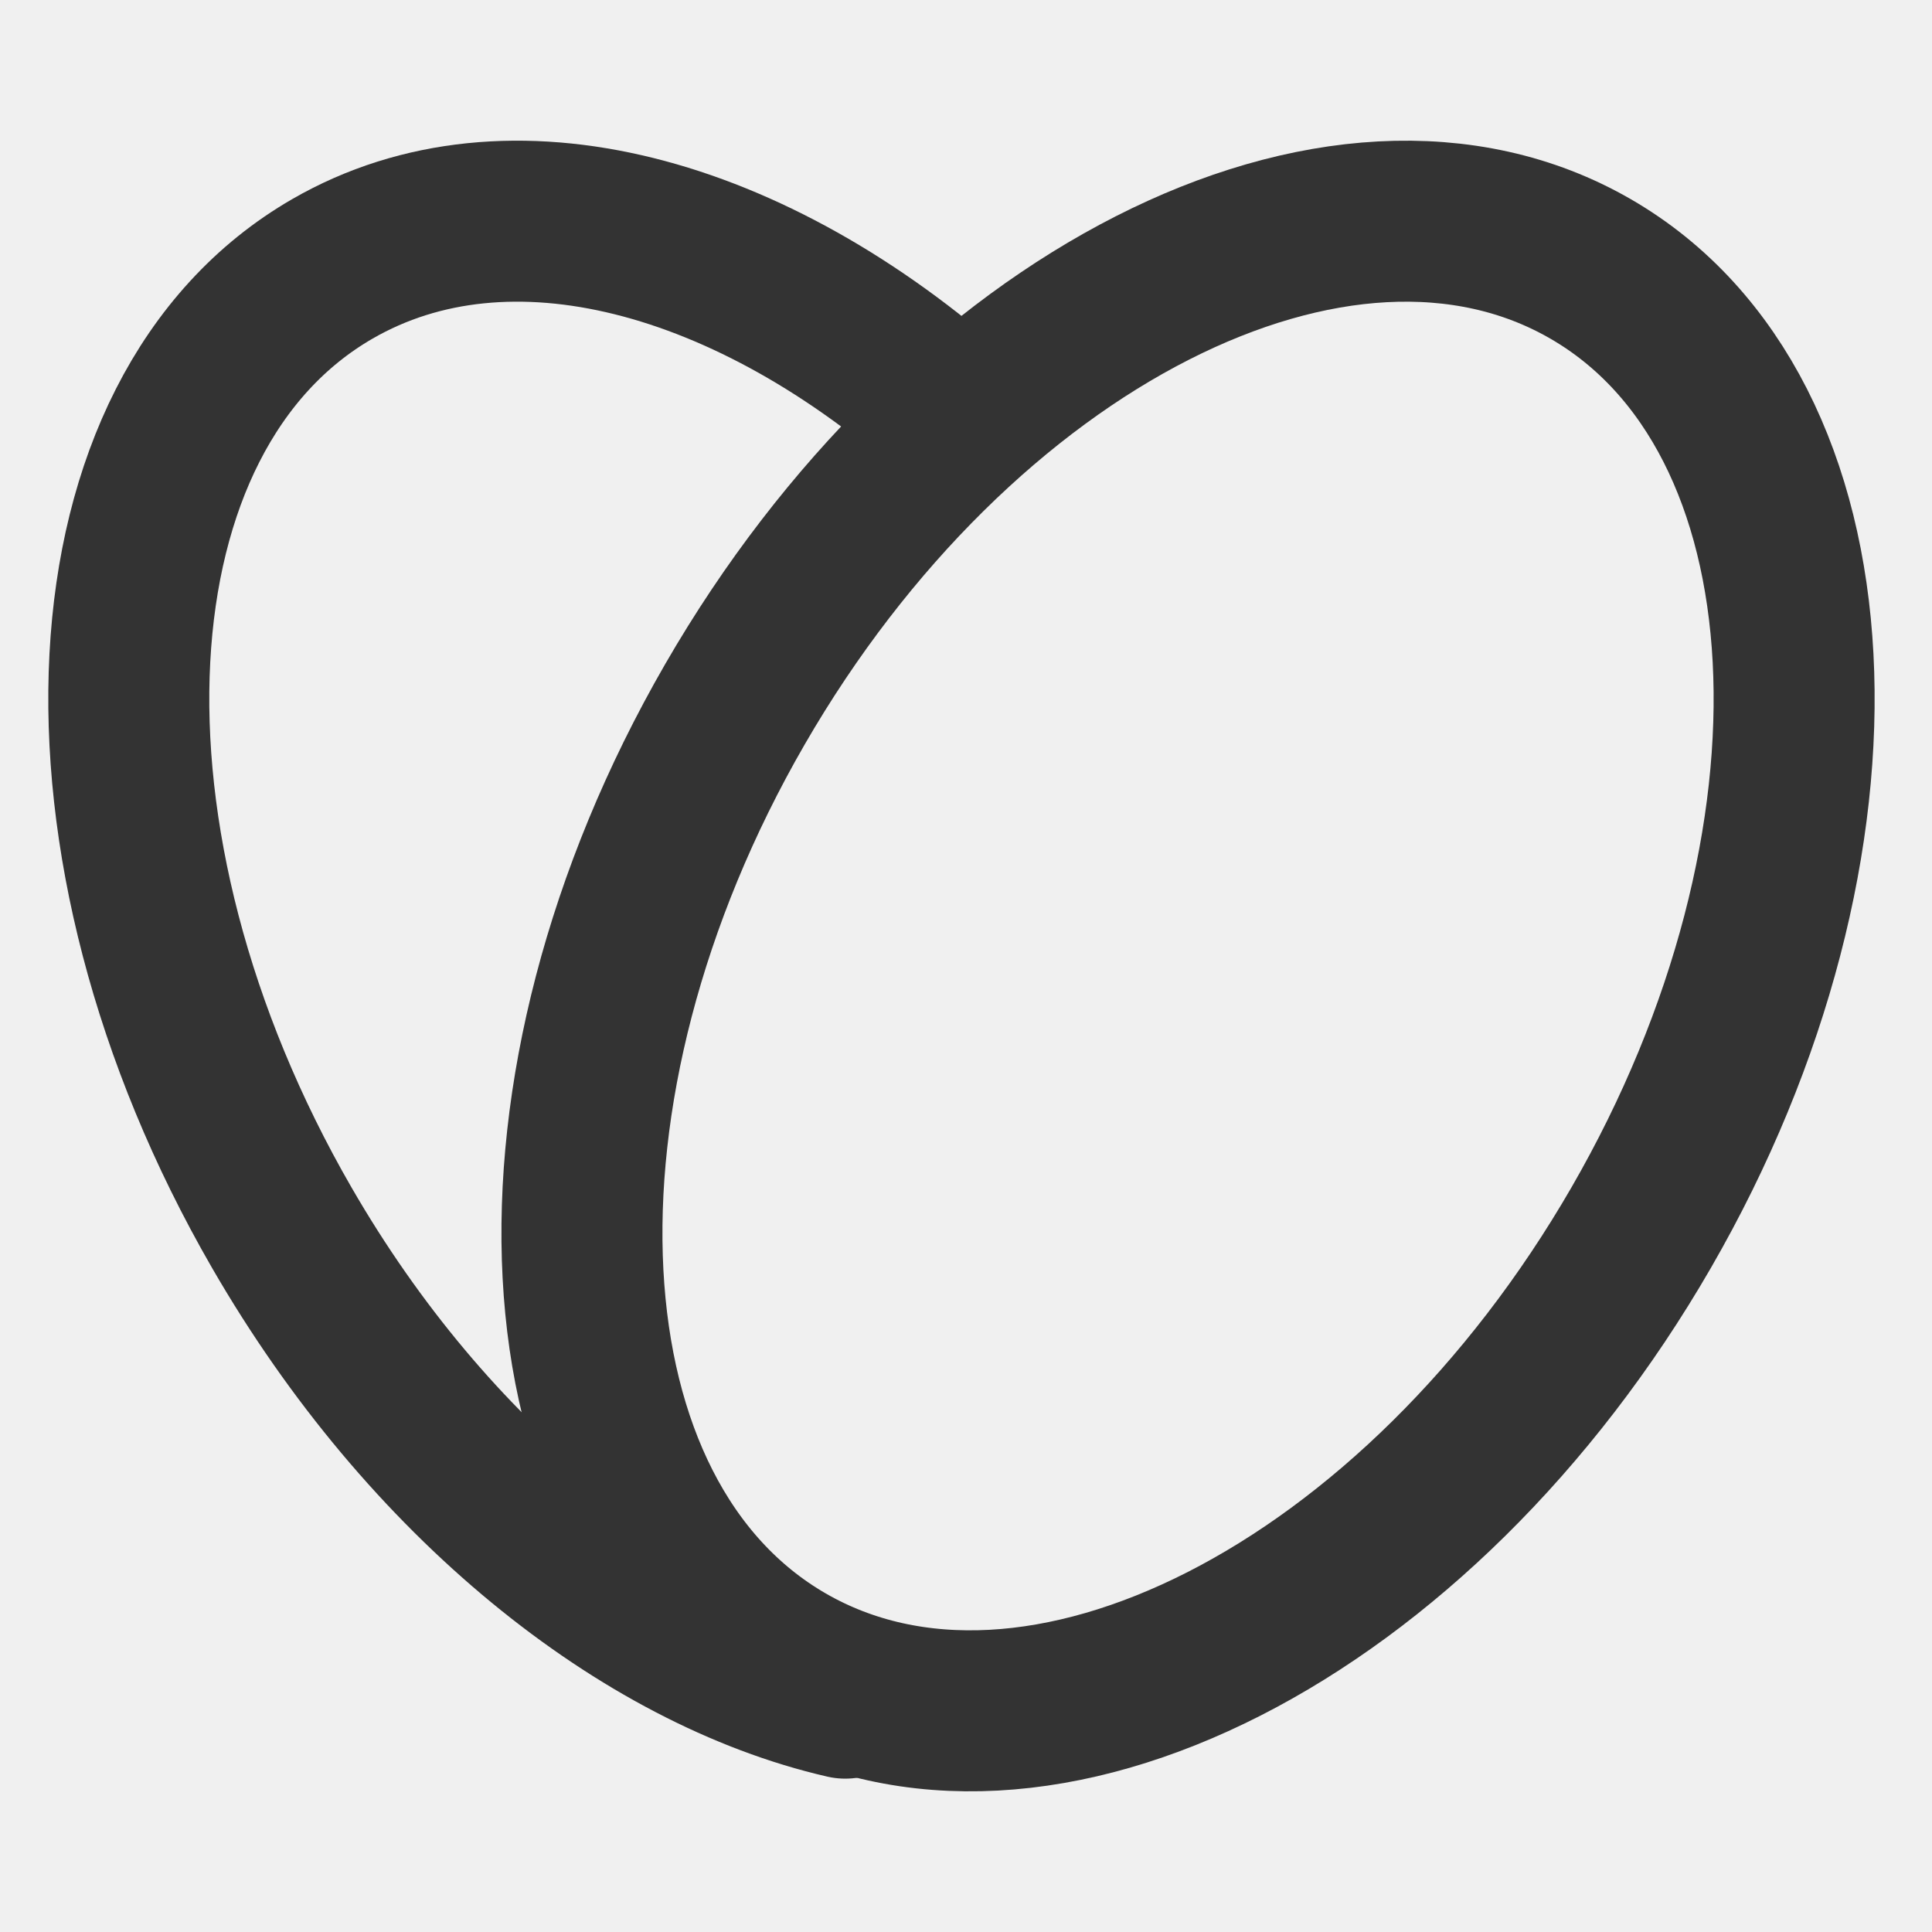
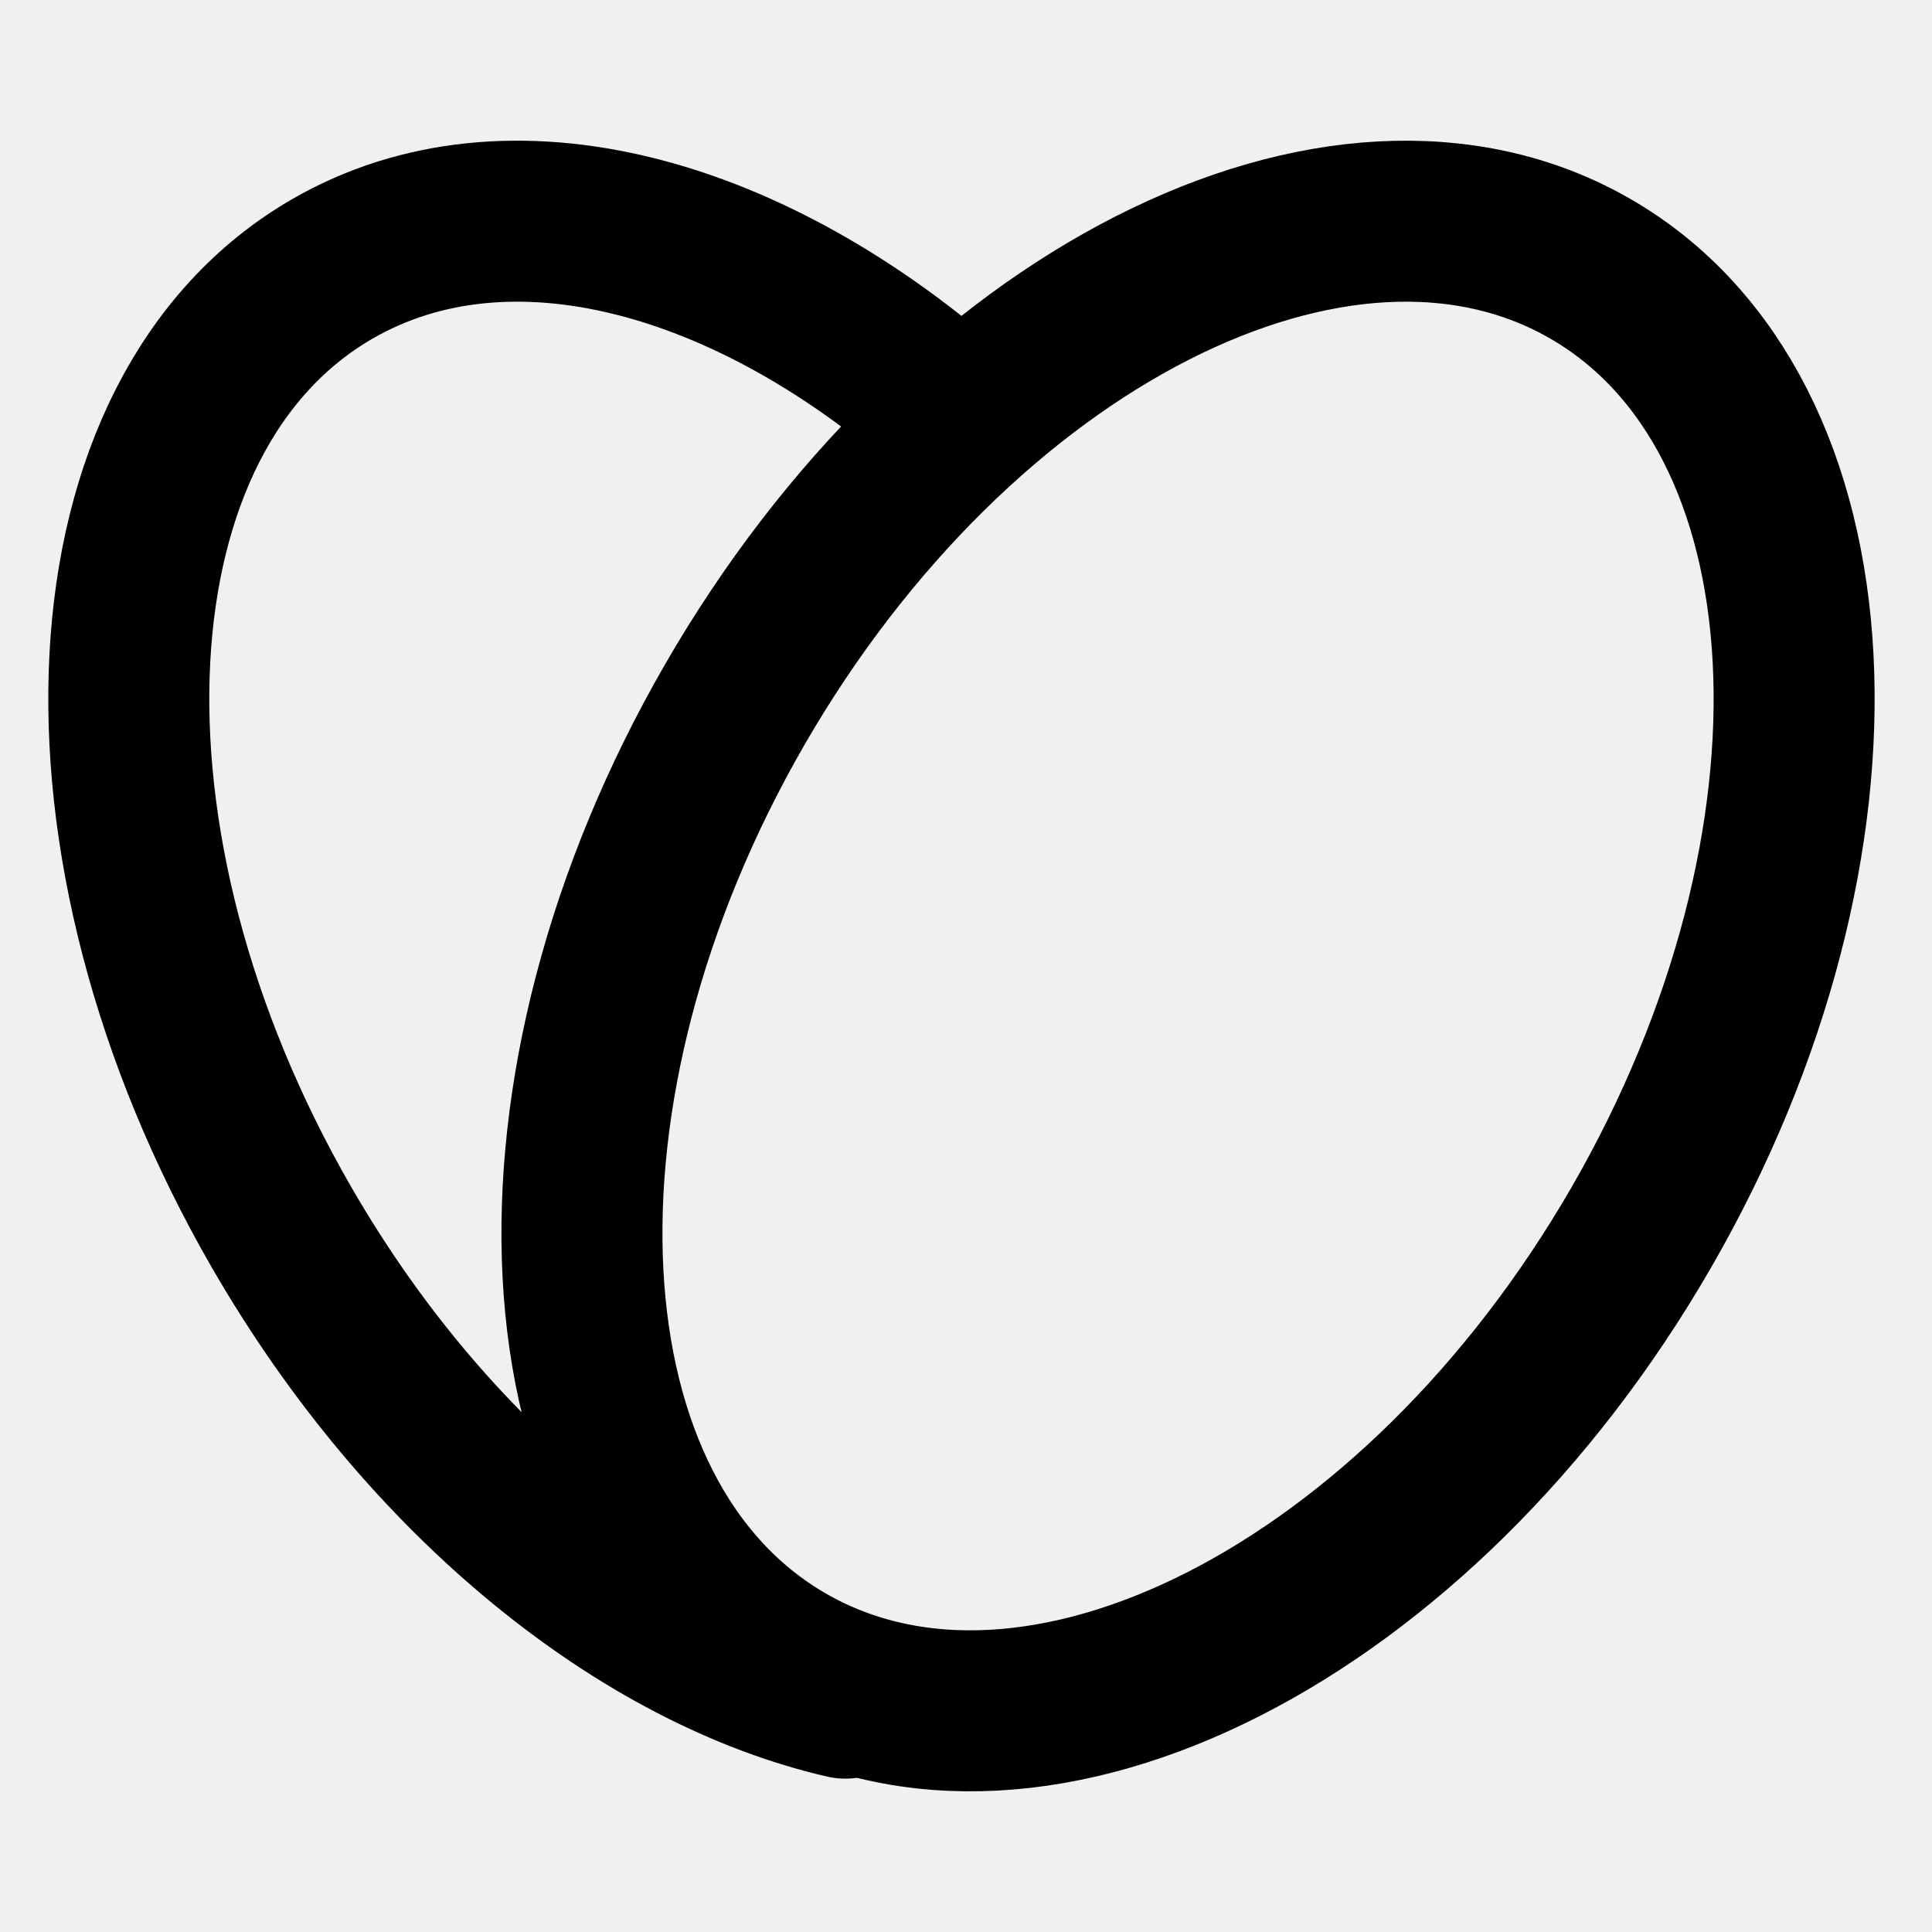
<svg xmlns="http://www.w3.org/2000/svg" width="48" height="48" viewBox="0 0 48 48" fill="none">
  <rect width="48" height="48" fill="white" fill-opacity="0.01" />
  <path d="M48 0H0V48H48V0Z" fill="white" fill-opacity="0.01" />
-   <path d="M23.784 10.372C18.674 5.812 12.645 4.147 8.258 6.68C2.04 10.27 1.477 20.934 7 30.5C10.631 36.789 15.989 41.038 21 42.19" stroke="#333333" stroke-width="4" stroke-linecap="round" stroke-linejoin="round" />
-   <path d="M18.258 17.5C12.735 27.066 13.299 37.731 19.516 41.321C25.734 44.91 35.252 40.066 40.775 30.5C46.298 20.934 45.734 10.27 39.516 6.68C33.299 3.09 23.781 7.934 18.258 17.5Z" stroke="#333333" stroke-width="4" stroke-linecap="round" stroke-linejoin="round" />
+   <path d="M23.784 10.372C18.674 5.812 12.645 4.147 8.258 6.68C2.04 10.27 1.477 20.934 7 30.5C10.631 36.789 15.989 41.038 21 42.19" stroke="black" stroke-width="4" stroke-linecap="round" stroke-linejoin="round" />
+   <path d="M18.258 17.5C12.735 27.066 13.299 37.731 19.516 41.321C25.734 44.91 35.252 40.066 40.775 30.5C46.298 20.934 45.734 10.27 39.516 6.68C33.299 3.09 23.781 7.934 18.258 17.5Z" stroke="black" stroke-width="4" stroke-linecap="round" stroke-linejoin="round" />
</svg>
